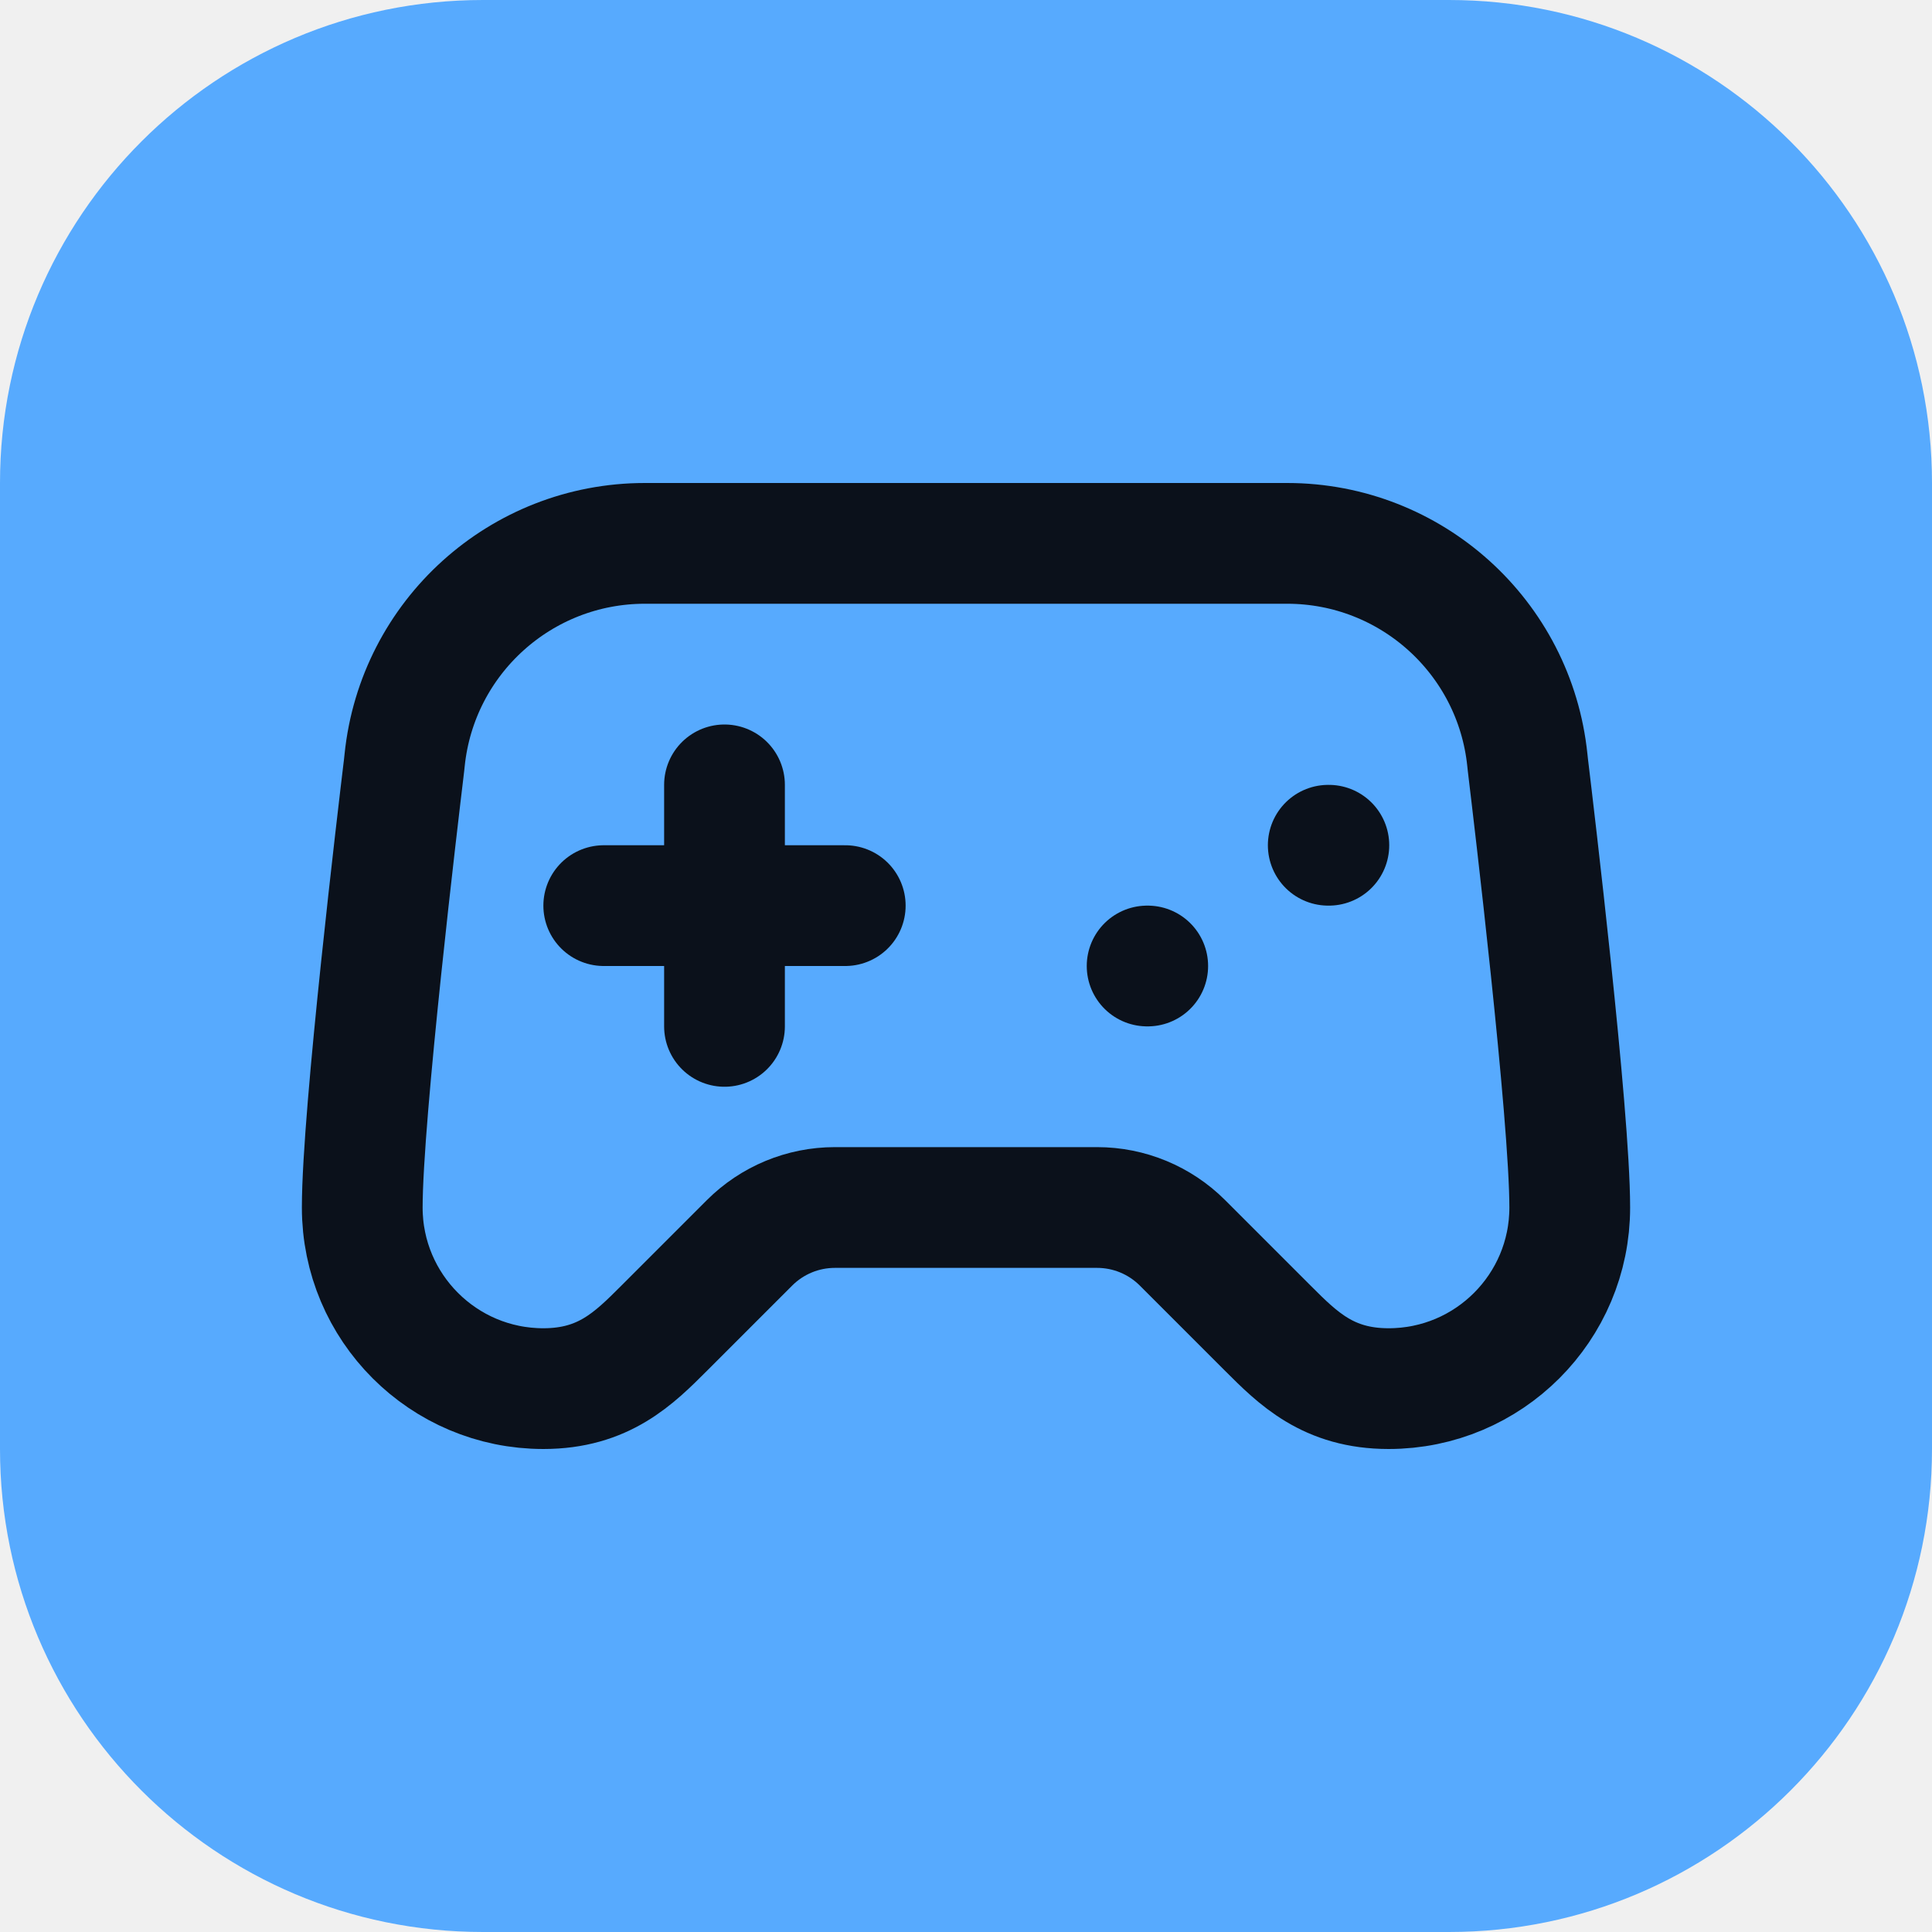
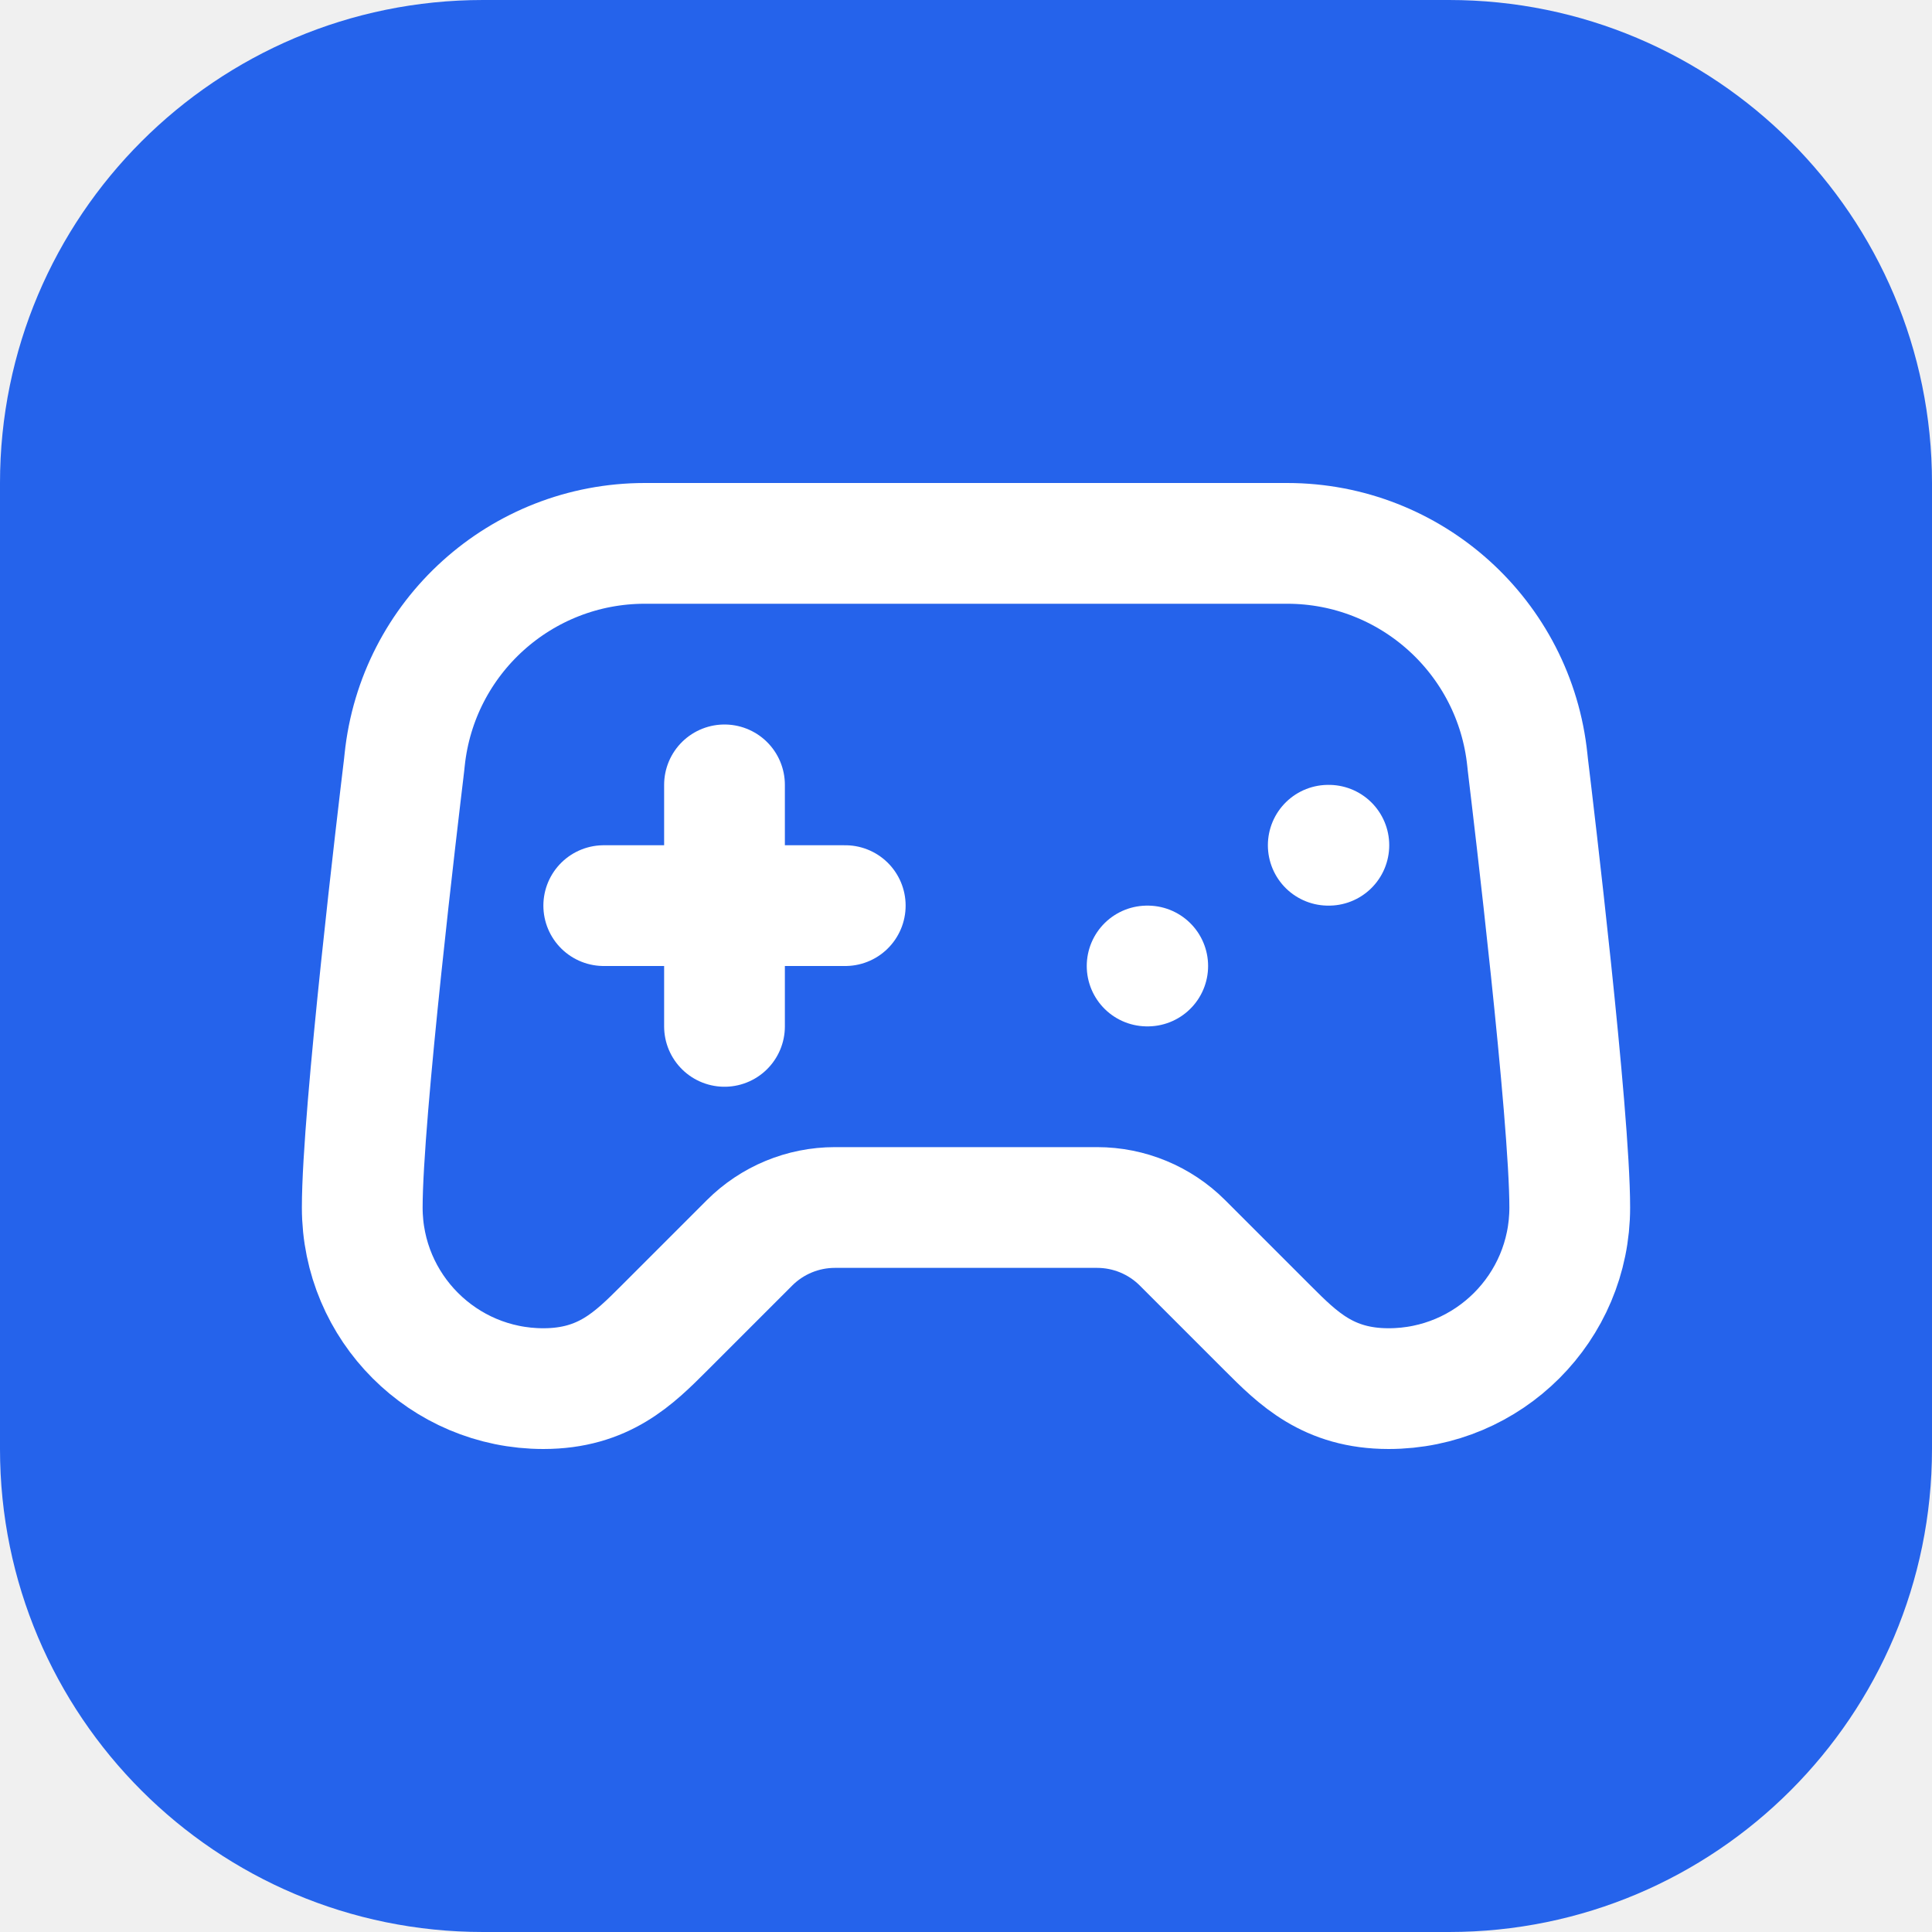
<svg xmlns="http://www.w3.org/2000/svg" viewBox="0 0 32 32" width="32" height="32">
-   <rect width="32" height="32" rx="8" fill="#57AAFE" />
-   <g transform="translate(4 4)" fill="none" stroke="#0B111B" stroke-width="2" stroke-linecap="round" stroke-linejoin="round">
+   <rect width="32" height="32" rx="8" fill="#2563EB" />
+   <g transform="translate(4 4)" fill="none" stroke="#FFFFFF" stroke-width="2" stroke-linecap="round" stroke-linejoin="round">
    <line x1="6" x2="10" y1="11" y2="11" />
    <line x1="8" x2="8" y1="9" y2="13" />
    <line x1="15" x2="15.01" y1="12" y2="12" />
    <line x1="18" x2="18.01" y1="10" y2="10" />
    <path d="M17.32 5H6.68a4 4 0 0 0-3.978 3.59c-.006.052-.01.101-.017.152C2.604 9.416 2 14.456 2 16a3 3 0 0 0 3 3c1 0 1.5-.5 2-1l1.414-1.414A2 2 0 0 1 9.828 16h4.344a2 2 0 0 1 1.414.586L17 18c.5.5 1 1 2 1a3 3 0 0 0 3-3c0-1.545-.604-6.584-.685-7.258-.007-.05-.011-.1-.017-.151A4 4 0 0 0 17.32 5z" />
  </g>
</svg>
